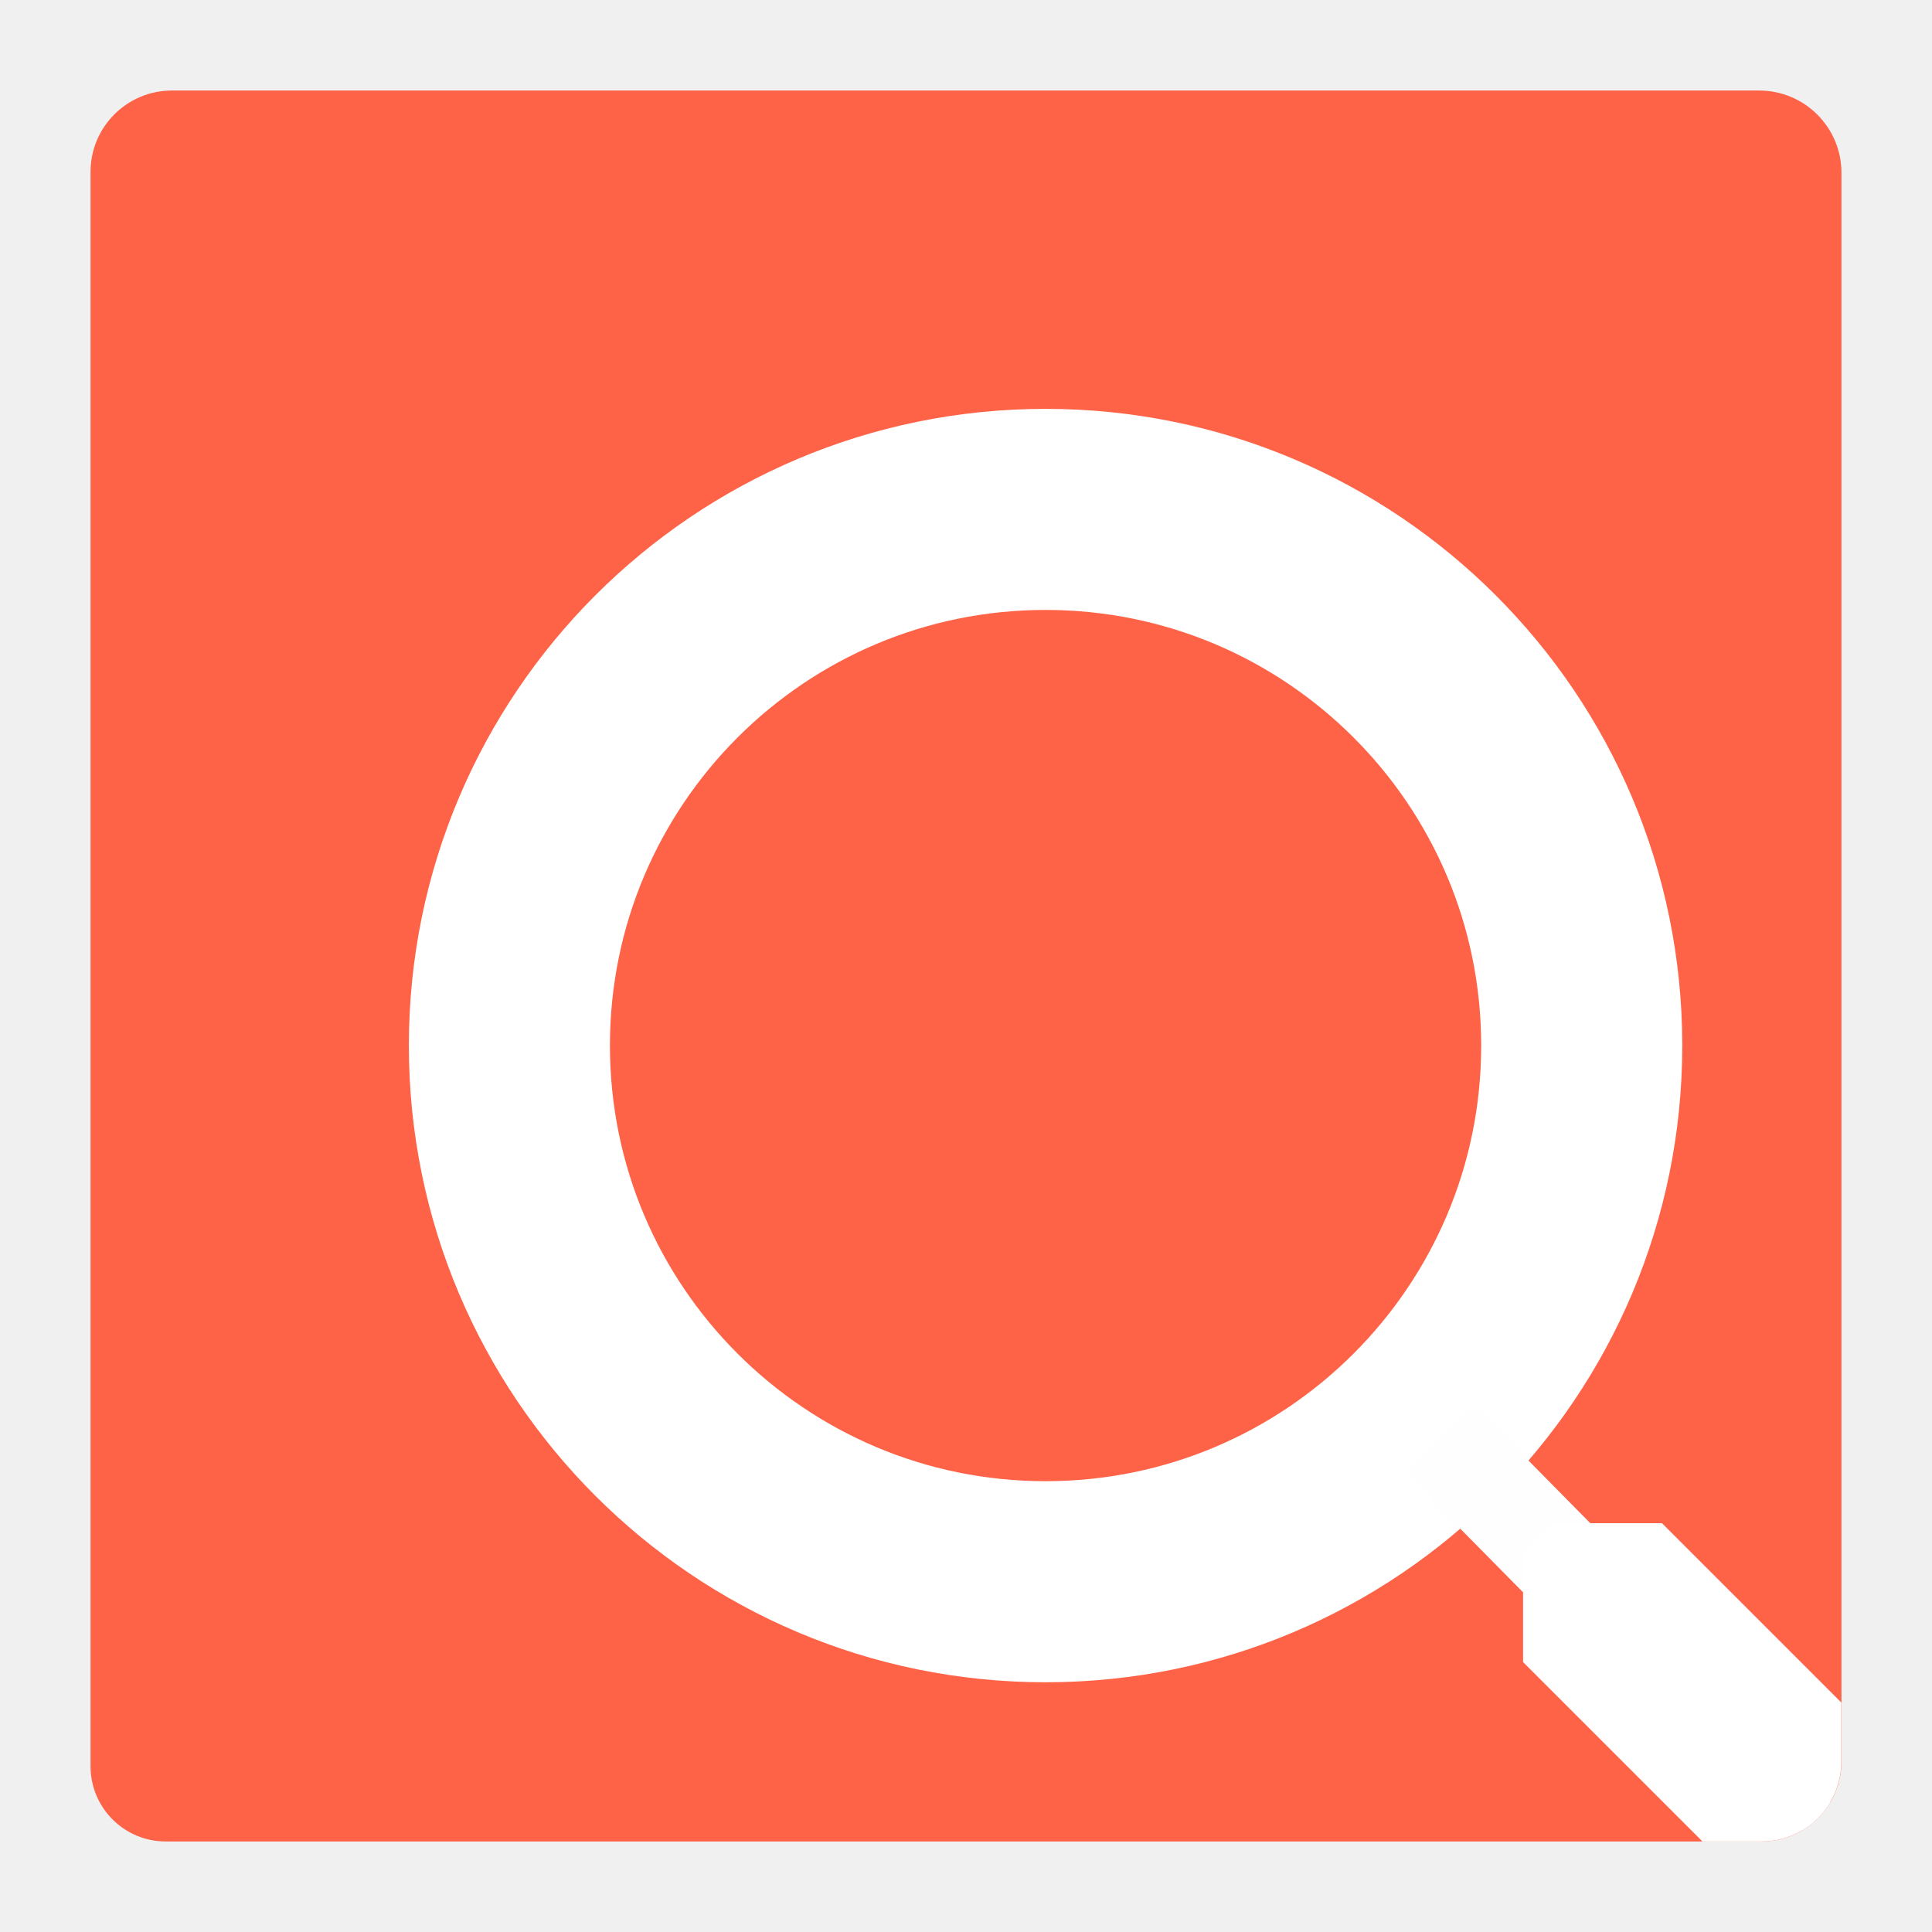
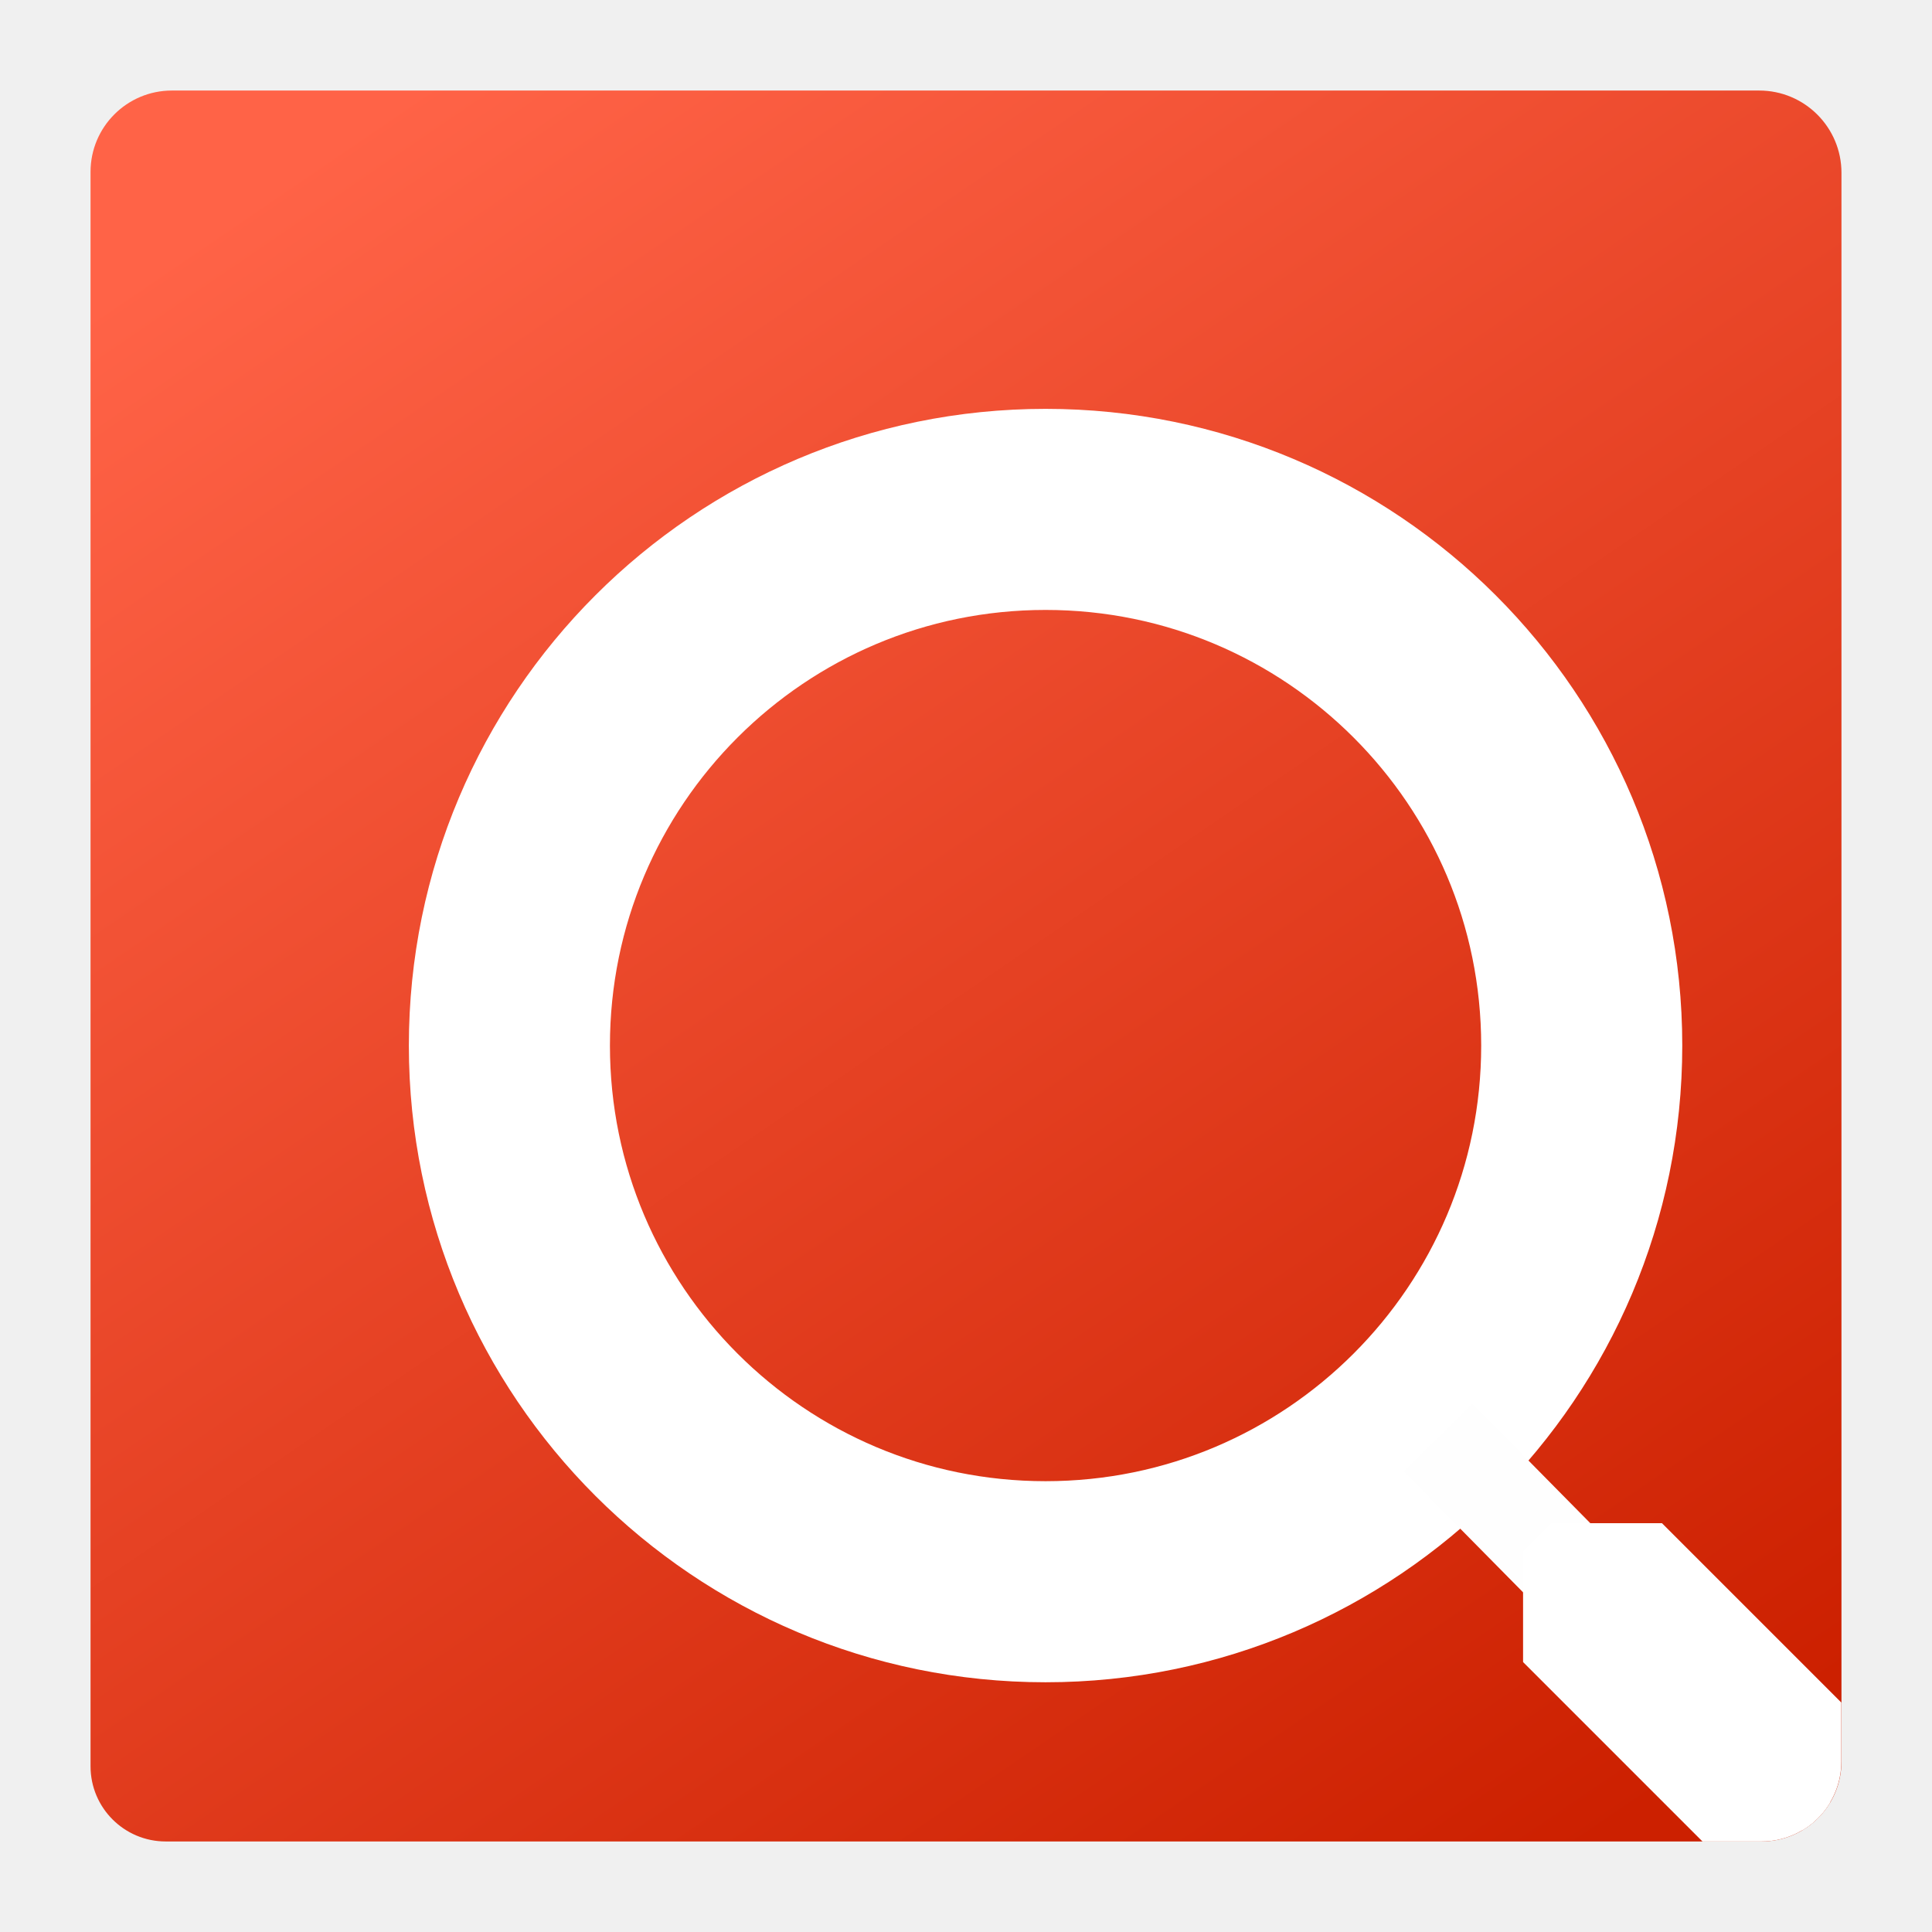
<svg xmlns="http://www.w3.org/2000/svg" xmlns:xlink="http://www.w3.org/1999/xlink" width="64" height="64" viewBox="0 0 12.549 12.549" version="1.1" id="svg1">
  <defs id="defs1">
    <linearGradient id="linearGradient2">
      <stop style="stop-color:#ff6347;stop-opacity:1;" offset="0" id="stop2" />
-       <stop style="stop-color:#ff6347;stop-opacity:1;" offset="1" id="stop3" />
+       <stop style="stop-color:#cc2000;stop-opacity:1;" offset="1" id="stop3" />
    </linearGradient>
    <linearGradient xlink:href="#linearGradient2" id="linearGradient3" x1="2.303" y1="0.006" x2="10.948" y2="12.689" gradientUnits="userSpaceOnUse" gradientTransform="matrix(0.9166667,0,0,0.9166667,0.5291667,0.5291667)" />
    <clipPath clipPathUnits="userSpaceOnUse" id="clipPath8414">
      <g id="g8418">
        <g id="use8416" clip-path="url(#clipPath8414)" />
      </g>
    </clipPath>
    <filter style="color-interpolation-filters:sRGB" id="filter13504" x="-0.43" y="-0.43" width="2.352" height="2.099">
      <feFlood flood-opacity="0.498" flood-color="rgb(0,0,0)" result="flood" id="feFlood13494" />
      <feComposite in="flood" in2="SourceGraphic" operator="in" result="composite1" id="feComposite13496" />
      <feGaussianBlur in="composite1" stdDeviation="0.2" result="blur" id="feGaussianBlur13498" />
      <feOffset dx="0.1" dy="0.1" result="offset" id="feOffset13500" />
      <feComposite in="SourceGraphic" in2="offset" operator="over" result="fbSourceGraphic" id="feComposite13502" />
      <feColorMatrix result="fbSourceGraphicAlpha" in="fbSourceGraphic" values="0 0 0 -1 0 0 0 0 -1 0 0 0 0 -1 0 0 0 0 1 0" id="feColorMatrix13506" />
      <feFlood id="feFlood13508" flood-opacity="0.498" flood-color="rgb(0,0,0)" result="flood" in="fbSourceGraphic" />
      <feComposite in2="fbSourceGraphic" id="feComposite13510" in="flood" operator="in" result="composite1" />
      <feGaussianBlur id="feGaussianBlur13512" in="composite1" stdDeviation="0.2" result="blur" />
      <feOffset id="feOffset13514" dx="1" dy="1" result="offset" />
      <feComposite in2="offset" id="feComposite13516" in="fbSourceGraphic" operator="over" result="fbSourceGraphic" />
      <feColorMatrix result="fbSourceGraphicAlpha" in="fbSourceGraphic" values="0 0 0 -1 0 0 0 0 -1 0 0 0 0 -1 0 0 0 0 1 0" id="feColorMatrix13518" />
      <feFlood id="feFlood13520" flood-opacity="0.498" flood-color="rgb(0,0,0)" result="flood" in="fbSourceGraphic" />
      <feComposite in2="fbSourceGraphic" id="feComposite13522" in="flood" operator="in" result="composite1" />
      <feGaussianBlur id="feGaussianBlur13524" in="composite1" stdDeviation="0.2" result="blur" />
      <feOffset id="feOffset13526" dx="0.2" dy="0.2" result="offset" />
      <feComposite in2="offset" id="feComposite13528" in="fbSourceGraphic" operator="over" result="fbSourceGraphic" />
      <feColorMatrix result="fbSourceGraphicAlpha" in="fbSourceGraphic" values="0 0 0 -1 0 0 0 0 -1 0 0 0 0 -1 0 0 0 0 1 0" id="feColorMatrix13530" />
      <feFlood id="feFlood13532" flood-opacity="0.498" flood-color="rgb(0,0,0)" result="flood" in="fbSourceGraphic" />
      <feComposite in2="fbSourceGraphic" id="feComposite13534" in="flood" operator="in" result="composite1" />
      <feGaussianBlur id="feGaussianBlur13536" in="composite1" stdDeviation="0.2" result="blur" />
      <feOffset id="feOffset13538" dx="0.2" dy="0.2" result="offset" />
      <feComposite in2="offset" id="feComposite13540" in="fbSourceGraphic" operator="over" result="fbSourceGraphic" />
      <feColorMatrix result="fbSourceGraphicAlpha" in="fbSourceGraphic" values="0 0 0 -1 0 0 0 0 -1 0 0 0 0 -1 0 0 0 0 1 0" id="feColorMatrix13542" />
      <feFlood id="feFlood13544" flood-opacity="0.498" flood-color="rgb(0,0,0)" result="flood" in="fbSourceGraphic" />
      <feComposite in2="fbSourceGraphic" id="feComposite13546" in="flood" operator="in" result="composite1" />
      <feGaussianBlur id="feGaussianBlur13548" in="composite1" stdDeviation="0.2" result="blur" />
      <feOffset id="feOffset13550" dx="2" dy="0.2" result="offset" />
      <feComposite in2="offset" id="feComposite13552" in="fbSourceGraphic" operator="over" result="composite2" />
    </filter>
    <filter style="color-interpolation-filters:sRGB" id="filter14350" x="-0.161" y="-0.161" width="1.336" height="1.35">
      <feFlood flood-opacity="0.498" flood-color="rgb(0,0,0)" result="flood" id="feFlood14340" />
      <feComposite in="flood" in2="SourceGraphic" operator="in" result="composite1" id="feComposite14342" />
      <feGaussianBlur in="composite1" stdDeviation="0.2" result="blur" id="feGaussianBlur14344" />
      <feOffset dx="0.1" dy="0.2" result="offset" id="feOffset14346" />
      <feComposite in="SourceGraphic" in2="offset" operator="over" result="composite2" id="feComposite14348" />
    </filter>
    <filter style="color-interpolation-filters:sRGB" id="filter15833" x="-0.181" y="-0.181" width="1.35" height="1.372">
      <feFlood flood-opacity="0.498" flood-color="rgb(0,0,0)" result="flood" id="feFlood15823" />
      <feComposite in="flood" in2="SourceGraphic" operator="in" result="composite1" id="feComposite15825" />
      <feGaussianBlur in="composite1" stdDeviation="0.2" result="blur" id="feGaussianBlur15827" />
      <feOffset dx="0.1" dy="0.2" result="offset" id="feOffset15829" />
      <feComposite in="SourceGraphic" in2="offset" operator="over" result="fbSourceGraphic" id="feComposite15831" />
      <feColorMatrix result="fbSourceGraphicAlpha" in="fbSourceGraphic" values="0 0 0 -1 0 0 0 0 -1 0 0 0 0 -1 0 0 0 0 1 0" id="feColorMatrix15835" />
      <feFlood id="feFlood15837" flood-opacity="0.498" flood-color="rgb(0,0,0)" result="flood" in="fbSourceGraphic" />
      <feComposite in2="fbSourceGraphic" id="feComposite15839" in="flood" operator="in" result="composite1" />
      <feGaussianBlur id="feGaussianBlur15841" in="composite1" stdDeviation="0.2" result="blur" />
      <feOffset id="feOffset15843" dx="0.1" dy="0.2" result="offset" />
      <feComposite in2="offset" id="feComposite15845" in="fbSourceGraphic" operator="over" result="composite2" />
    </filter>
    <filter style="color-interpolation-filters:sRGB" id="filter16583" x="-0.127" y="-0.127" width="1.232" height="1.244">
      <feFlood flood-opacity="0.498" flood-color="rgb(0,0,0)" result="flood" id="feFlood16573" />
      <feComposite in="flood" in2="SourceGraphic" operator="in" result="composite1" id="feComposite16575" />
      <feGaussianBlur in="composite1" stdDeviation="0.2" result="blur" id="feGaussianBlur16577" />
      <feOffset dx="0.1" dy="0.2" result="offset" id="feOffset16579" />
      <feComposite in="SourceGraphic" in2="offset" operator="over" result="composite2" id="feComposite16581" />
    </filter>
    <clipPath clipPathUnits="userSpaceOnUse" id="clipPath16952">
      <path id="path16954" style="display:inline;fill:#ffffff;fill-opacity:1;stroke:none;stroke-width:0.265;stroke-linejoin:bevel;stroke-dasharray:none;stroke-opacity:1" d="m 1.07,0.529 10.553,2e-8 a 0.547,0.547 45 0 1 0.547,0.547 V 11.64 a 0.531,0.531 135 0 1 -0.531,0.531 H 1.029 A 0.5,0.5 45 0 1 0.529,11.671 l -2e-8,-10.6 A 0.541,0.541 135 0 1 1.07,0.529 Z" />
    </clipPath>
  </defs>
  <g id="layer1" transform="matrix(0.9768832,0,0,0.9768832,0.07130129,0.07130127)">
    <path id="rect1" style="fill:url(#linearGradient3);fill-opacity:1;stroke-width:0.265;stroke-linejoin:bevel;stroke-dasharray:none" d="M 1.07,0.529 H 11.624 a 0.547,0.547 45 0 1 0.547,0.547 V 11.64 a 0.531,0.531 135 0 1 -0.531,0.531 H 1.029 A 0.5,0.5 45 0 1 0.529,11.671 V 1.07 A 0.541,0.541 135 0 1 1.07,0.529 Z" />
    <g id="g14718" clip-path="url(#clipPath16952)">
      <ellipse style="fill:none;fill-opacity:1;stroke:#ffffff;stroke-width:1.337;stroke-linejoin:bevel;stroke-dasharray:none;stroke-opacity:1" id="path3932" cx="6.879" cy="6.879" rx="3.565" ry="3.565" />
      <rect style="fill:none;fill-opacity:1;stroke:#fefefe;stroke-width:0.603;stroke-linecap:square;stroke-linejoin:miter;stroke-dasharray:none;stroke-opacity:1" id="rect6174" width="0.038" height="1.207" x="0.071" y="13.718" transform="rotate(-44.6257)" />
      <rect style="display:inline;fill:#ffffff;fill-opacity:1;stroke:#ffffff;stroke-width:1.041;stroke-linejoin:bevel;stroke-dasharray:none;stroke-opacity:1" id="rect3986" width="0.265" height="2.436" x="-0.133" y="14.872" transform="rotate(-44.99999)" mask="none" clip-path="none" />
    </g>
  </g>
</svg>
